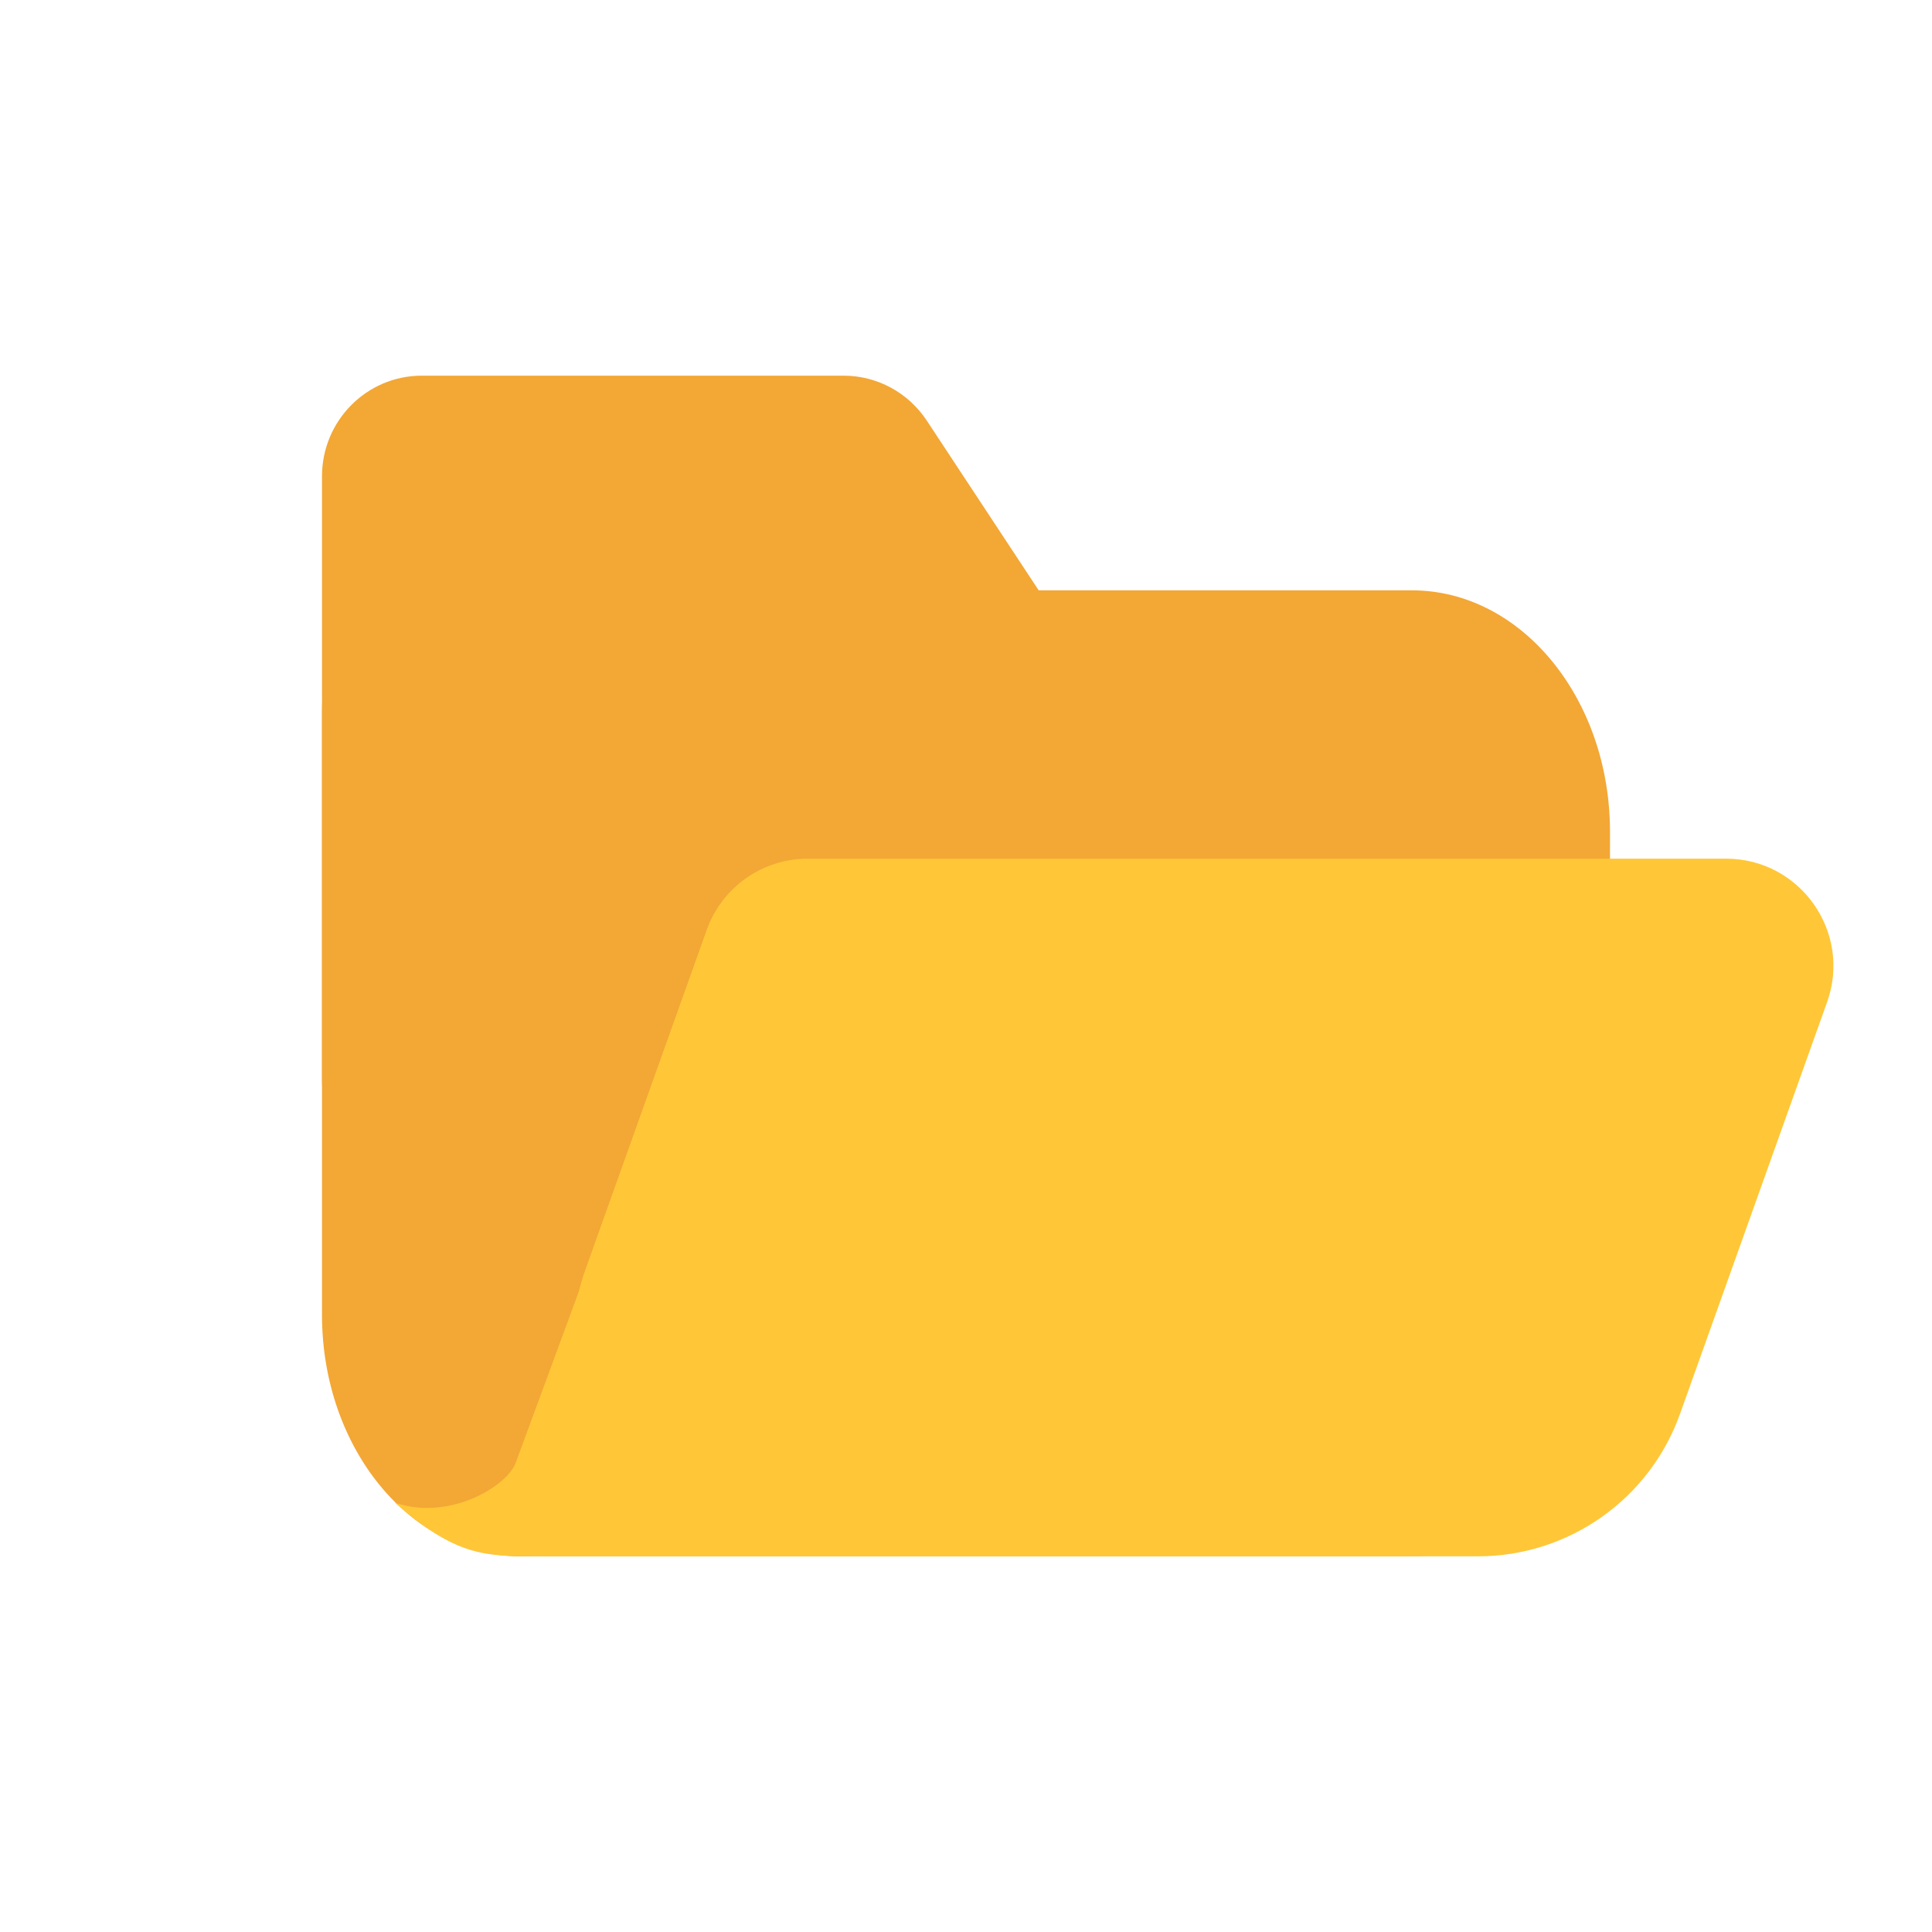
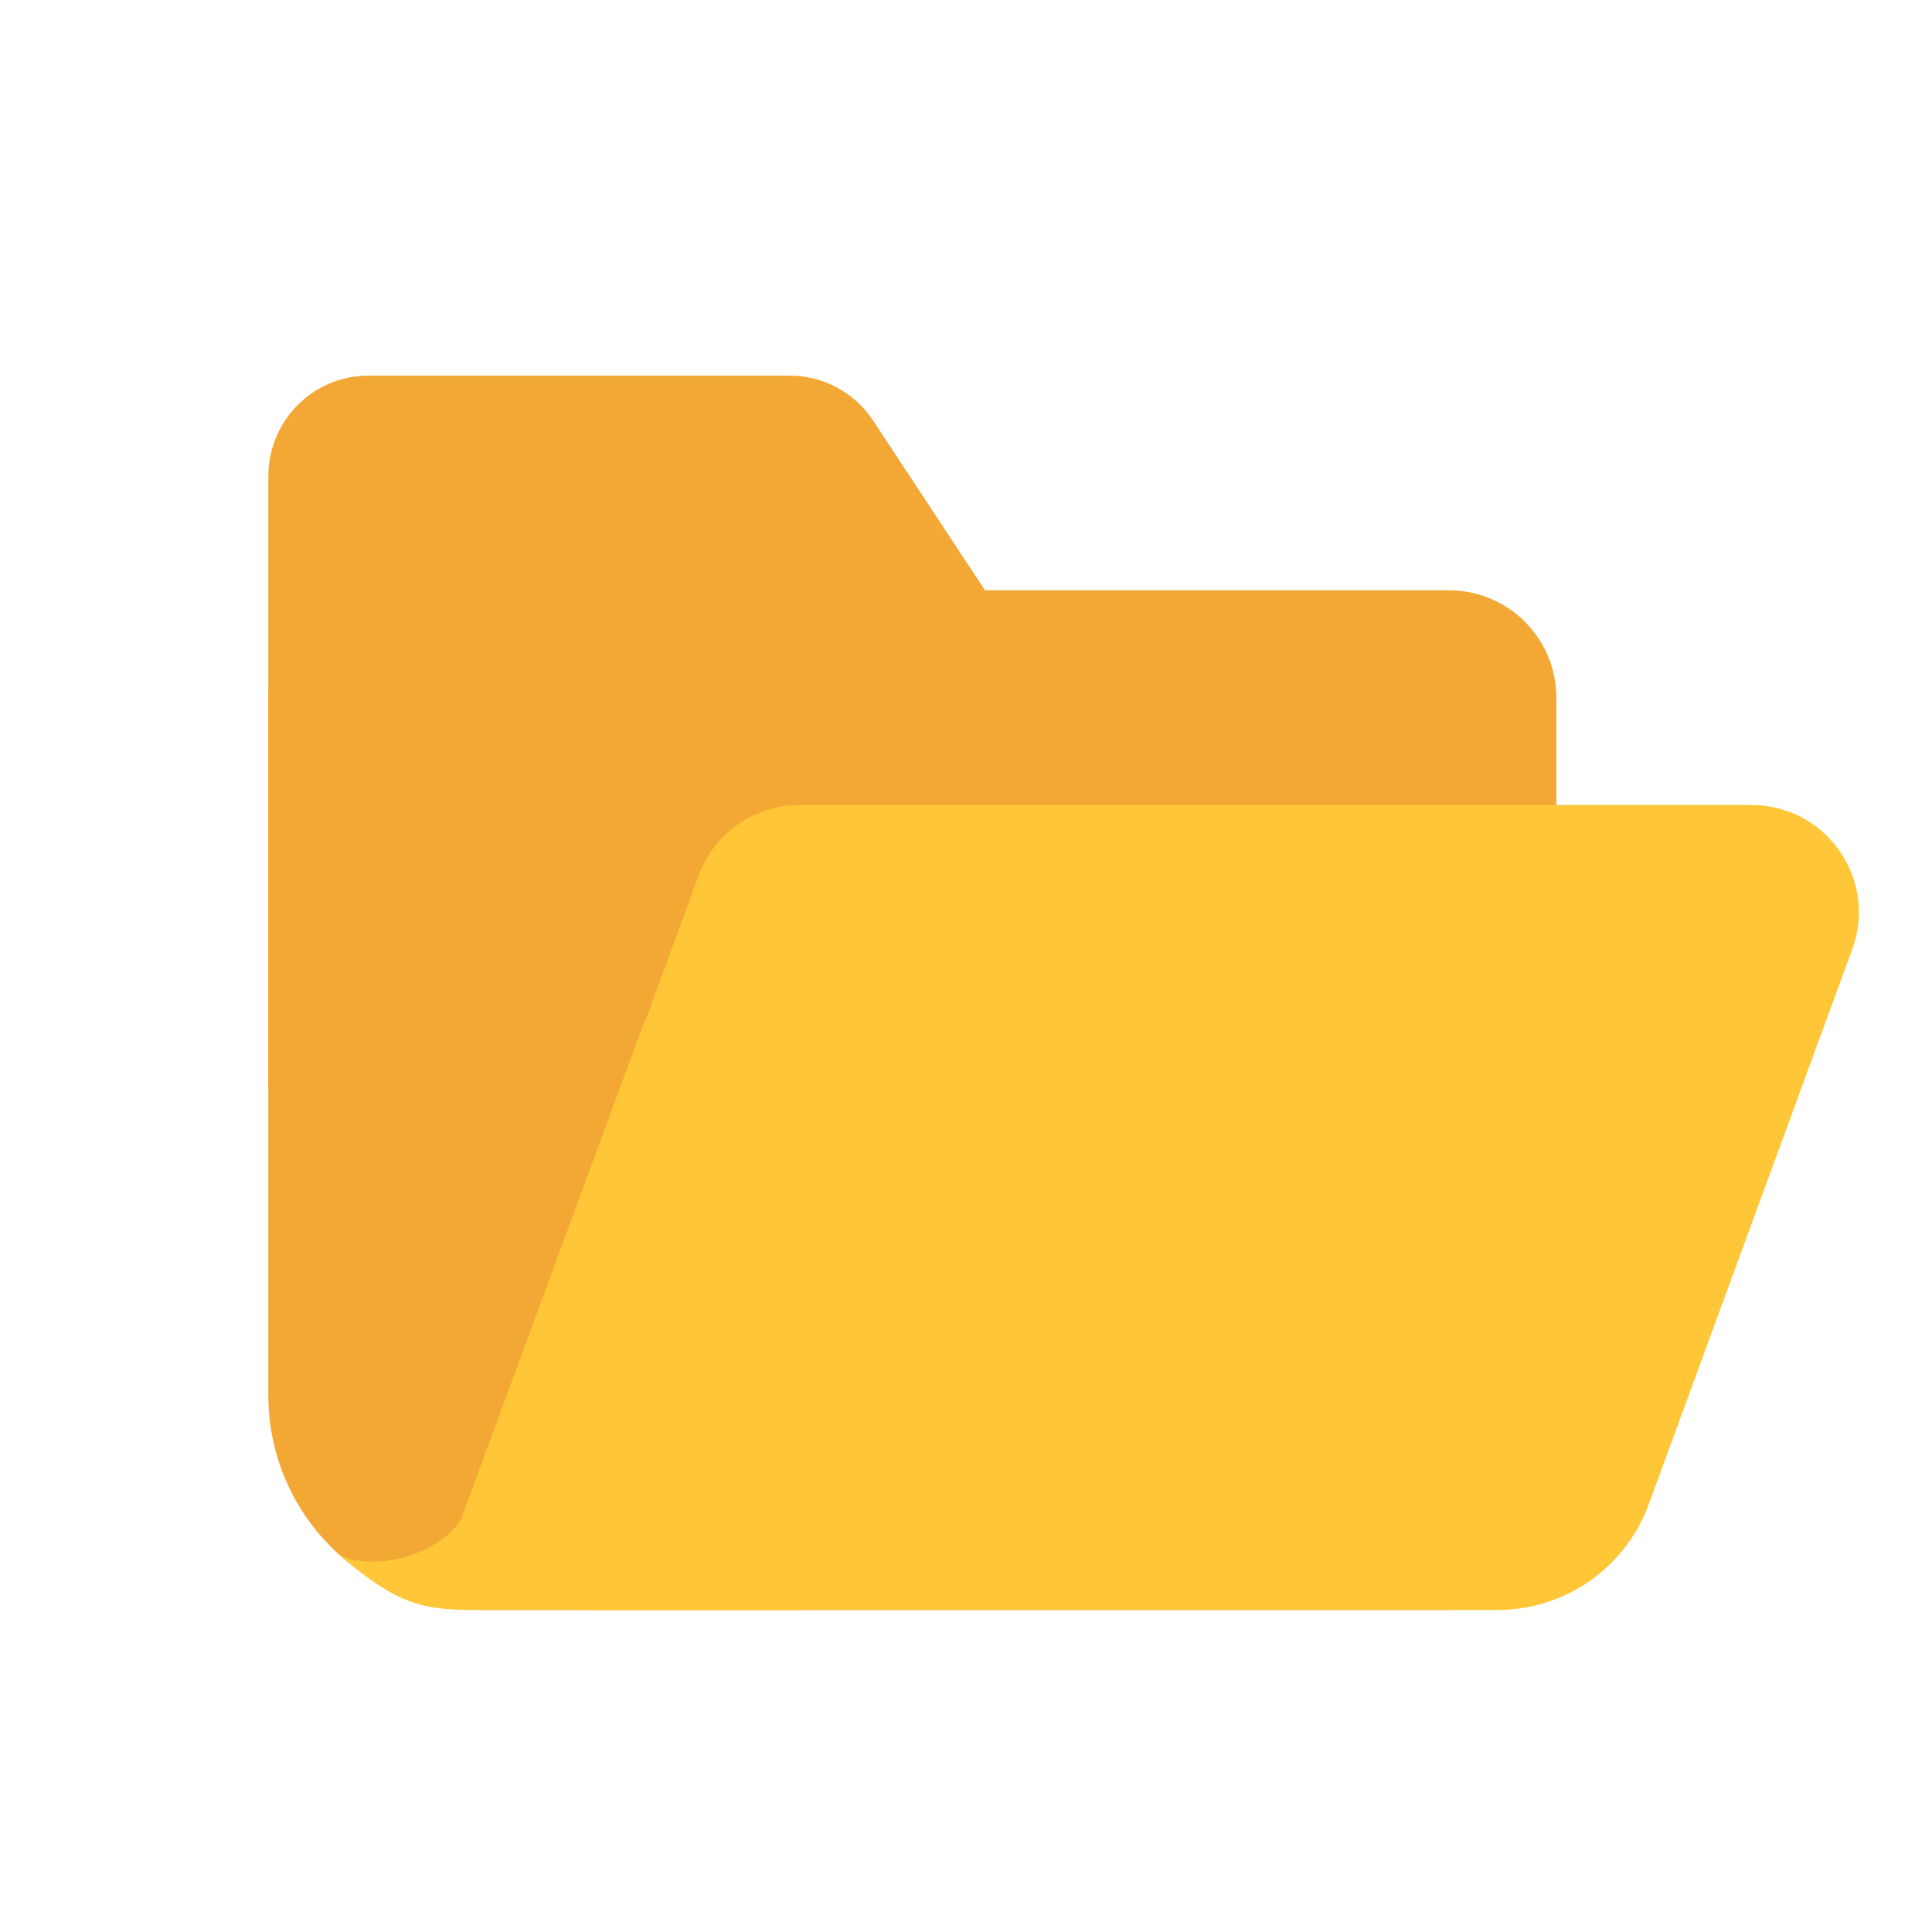
<svg xmlns="http://www.w3.org/2000/svg" width="36" height="36" viewBox="0 0 36 36" fill="none">
-   <path d="M6 8.875C6 7.839 6.833 7 7.861 7H15.719C16.342 7 16.924 7.314 17.269 7.837L24.686 19.087C25.508 20.334 24.621 22 23.136 22H7.861C6.833 22 6 21.16 6 20.125V8.875Z" fill="#F3A735" />
-   <path d="M27 17C27 16.448 26.503 16 25.889 16H12.111C11.498 16 11 16.448 11 17C11 17.552 11.498 18 12.111 18H25.889C26.503 18 27 17.552 27 17Z" fill="#AFC3DC" />
-   <path d="M30 15.5C30 13.015 28.347 11 26.308 11H7.846C6.827 11 6 12.007 6 13.25V24.5C6 26.985 7.653 29 9.692 29H26.308C28.347 29 30 26.985 30 24.5V15.5Z" fill="#F3A735" />
-   <path d="M34.045 18.673C34.511 17.37 33.545 16 32.162 16H15.052C14.207 16 13.453 16.531 13.169 17.327L10.909 23.655C9.979 26.26 11.91 29 14.676 29H27.538C29.229 29 30.737 27.937 31.305 26.345L34.045 18.673Z" fill="#FFC737" />
-   <path d="M9.616 27.24L13.02 18L15.999 20.64V29H10.042C9.021 29 8.5 29 7.359 28C8.381 28.352 9.474 27.68 9.616 27.24Z" fill="#FFC737" />
+   <path d="M5 8.875C5 7.839 5.833 7 6.861 7H14.719C15.342 7 15.924 7.314 16.269 7.837L23.686 19.087C24.508 20.334 23.621 22 22.136 22H6.861C5.833 22 5 21.16 5 20.125V8.875Z" fill="#F3A735" />
+   <path d="M26 17C26 16.448 25.503 16 24.889 16H11.111C10.498 16 10 16.448 10 17C10 17.552 10.498 18 11.111 18H24.889C25.503 18 26 17.552 26 17Z" fill="#AFC3DC" />
+   <path d="M5 13C5 11.895 5.895 11 7 11H27C28.105 11 29 11.895 29 13V28C29 29.105 28.105 30 27 30H9C6.791 30 5 28.209 5 26V13Z" fill="#F3A735" />
+   <path d="M13.019 16.311C13.308 15.524 14.058 15 14.897 15H32.636C34.027 15 34.993 16.383 34.514 17.689L30.721 28.033C30.288 29.214 29.163 30 27.905 30H10.864C9.473 30 8.507 28.617 8.986 27.311L13.019 16.311Z" fill="#FFC737" />
+   <path d="M8.616 28.24L12.02 19L14.999 21.64V30H9.042C8.021 30 7.5 30 6.359 29C7.381 29.352 8.474 28.68 8.616 28.24Z" fill="#FFC737" />
</svg>
